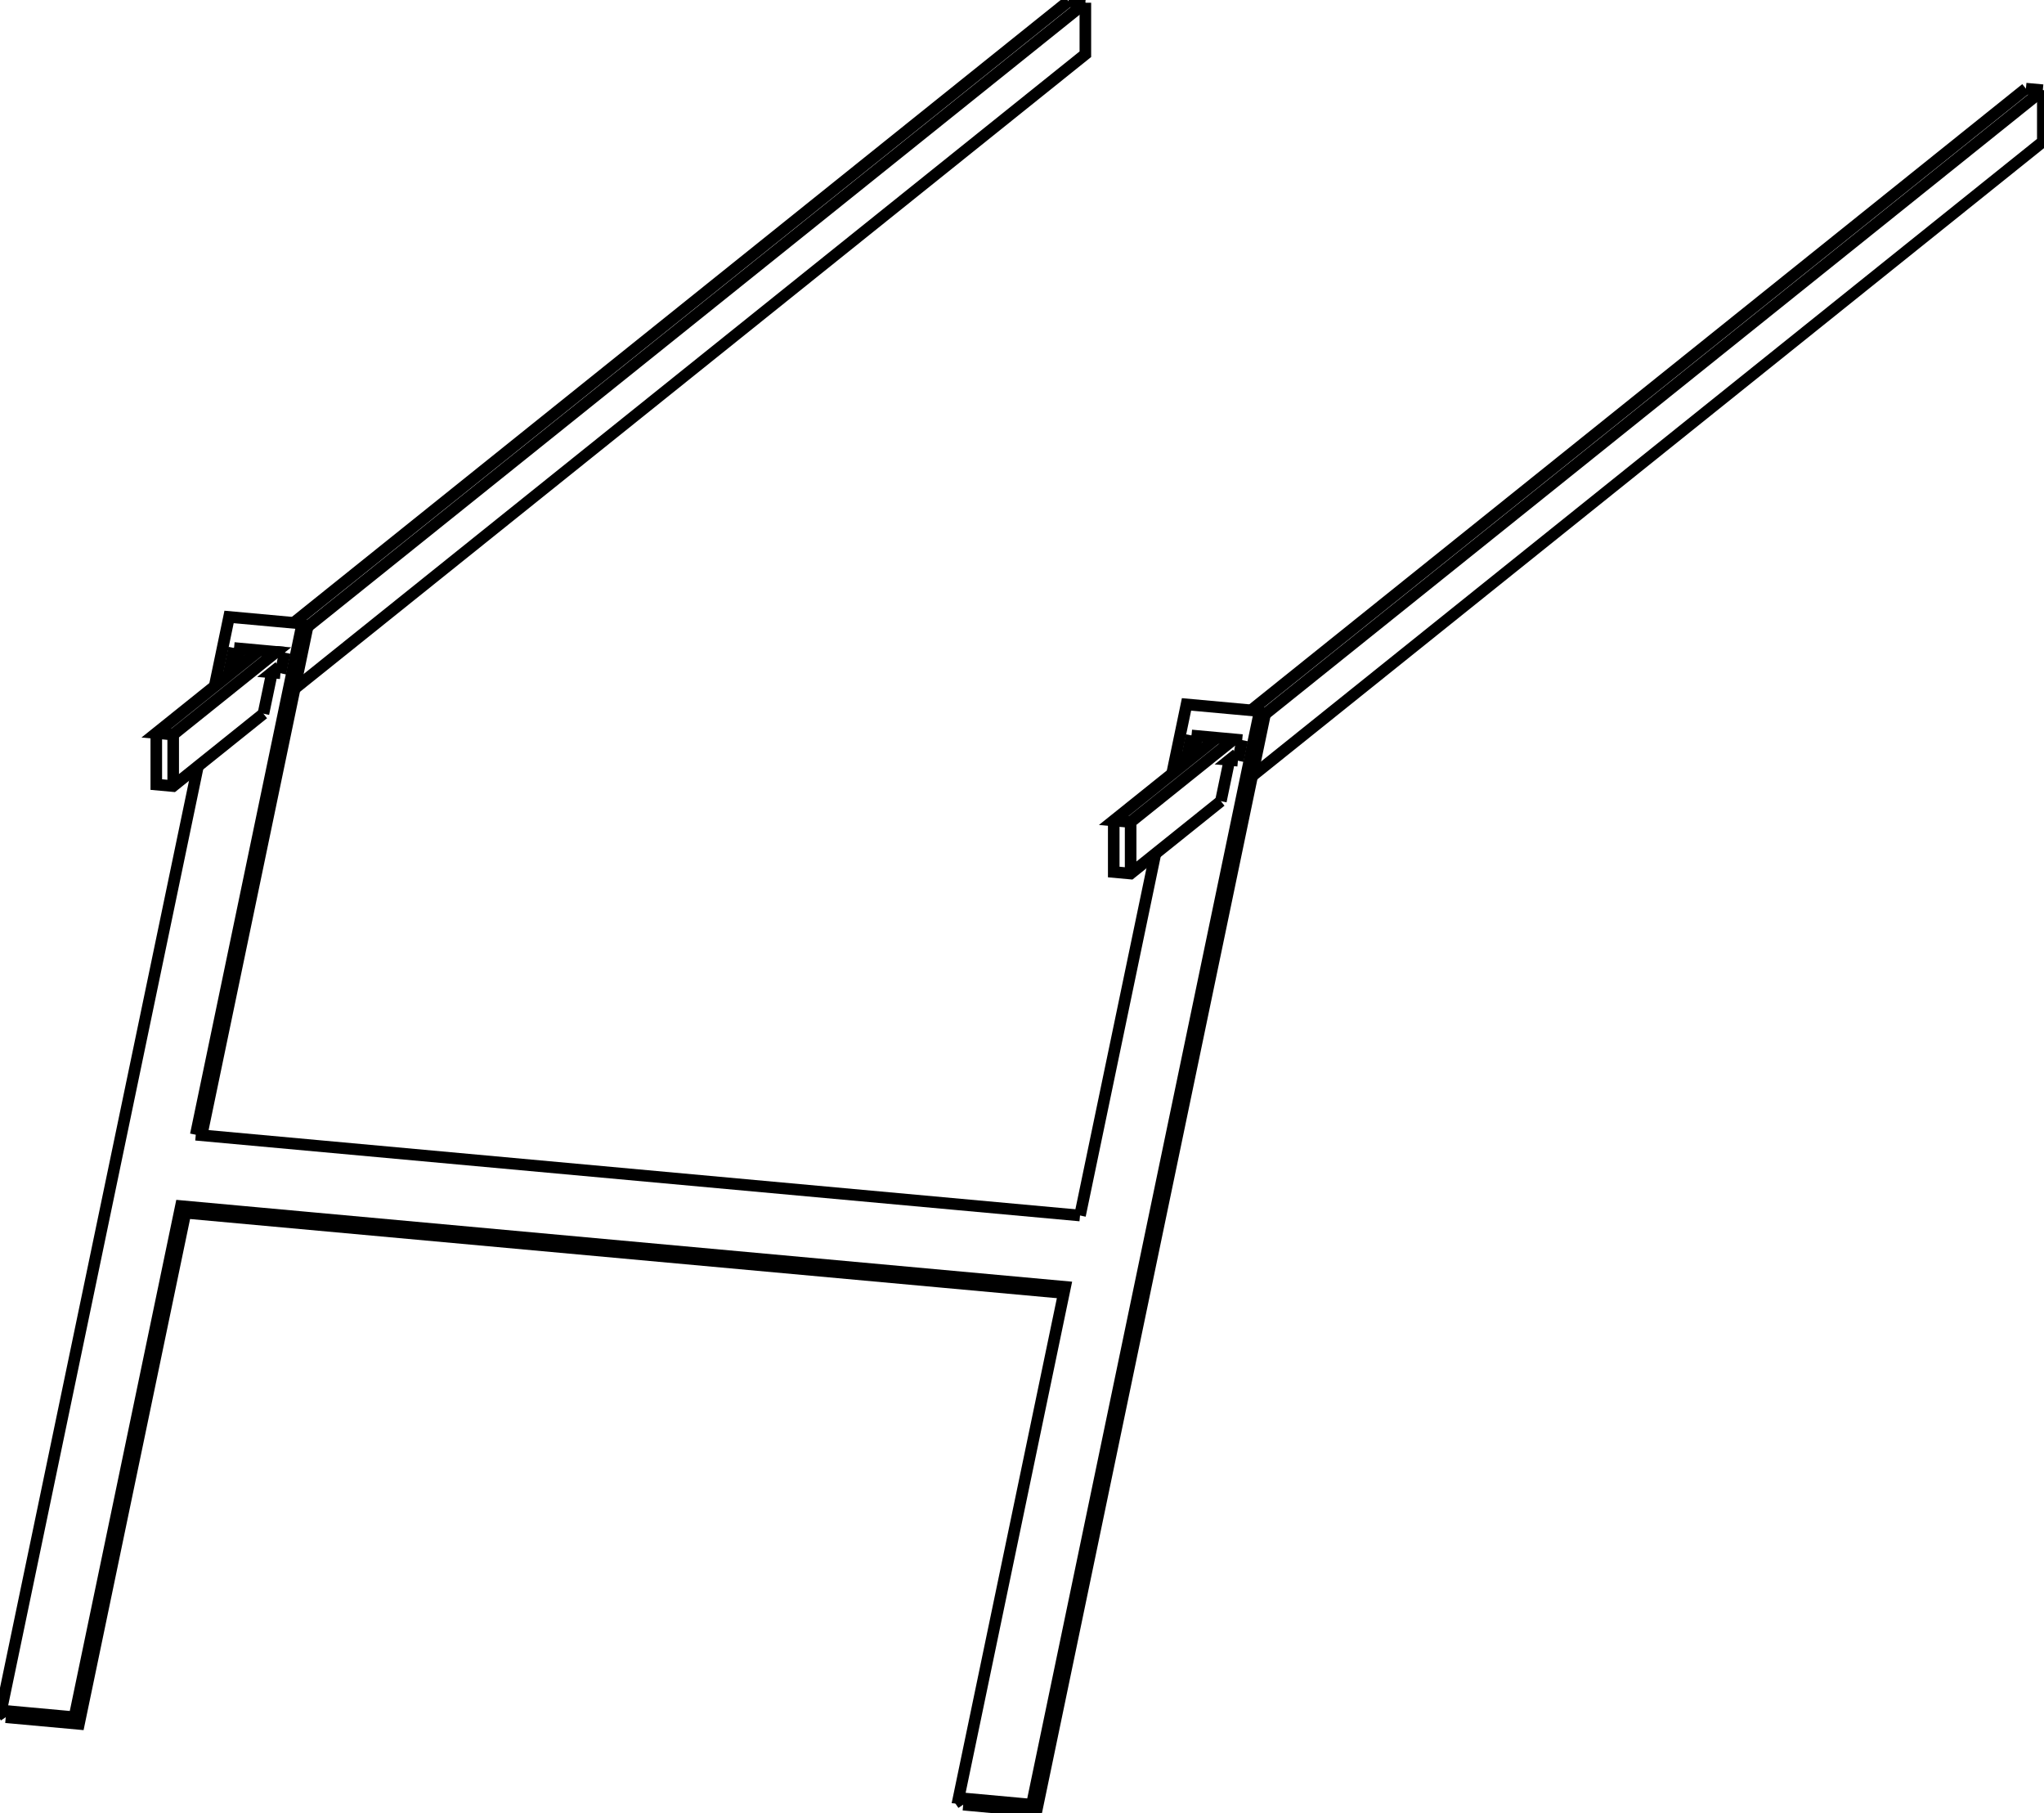
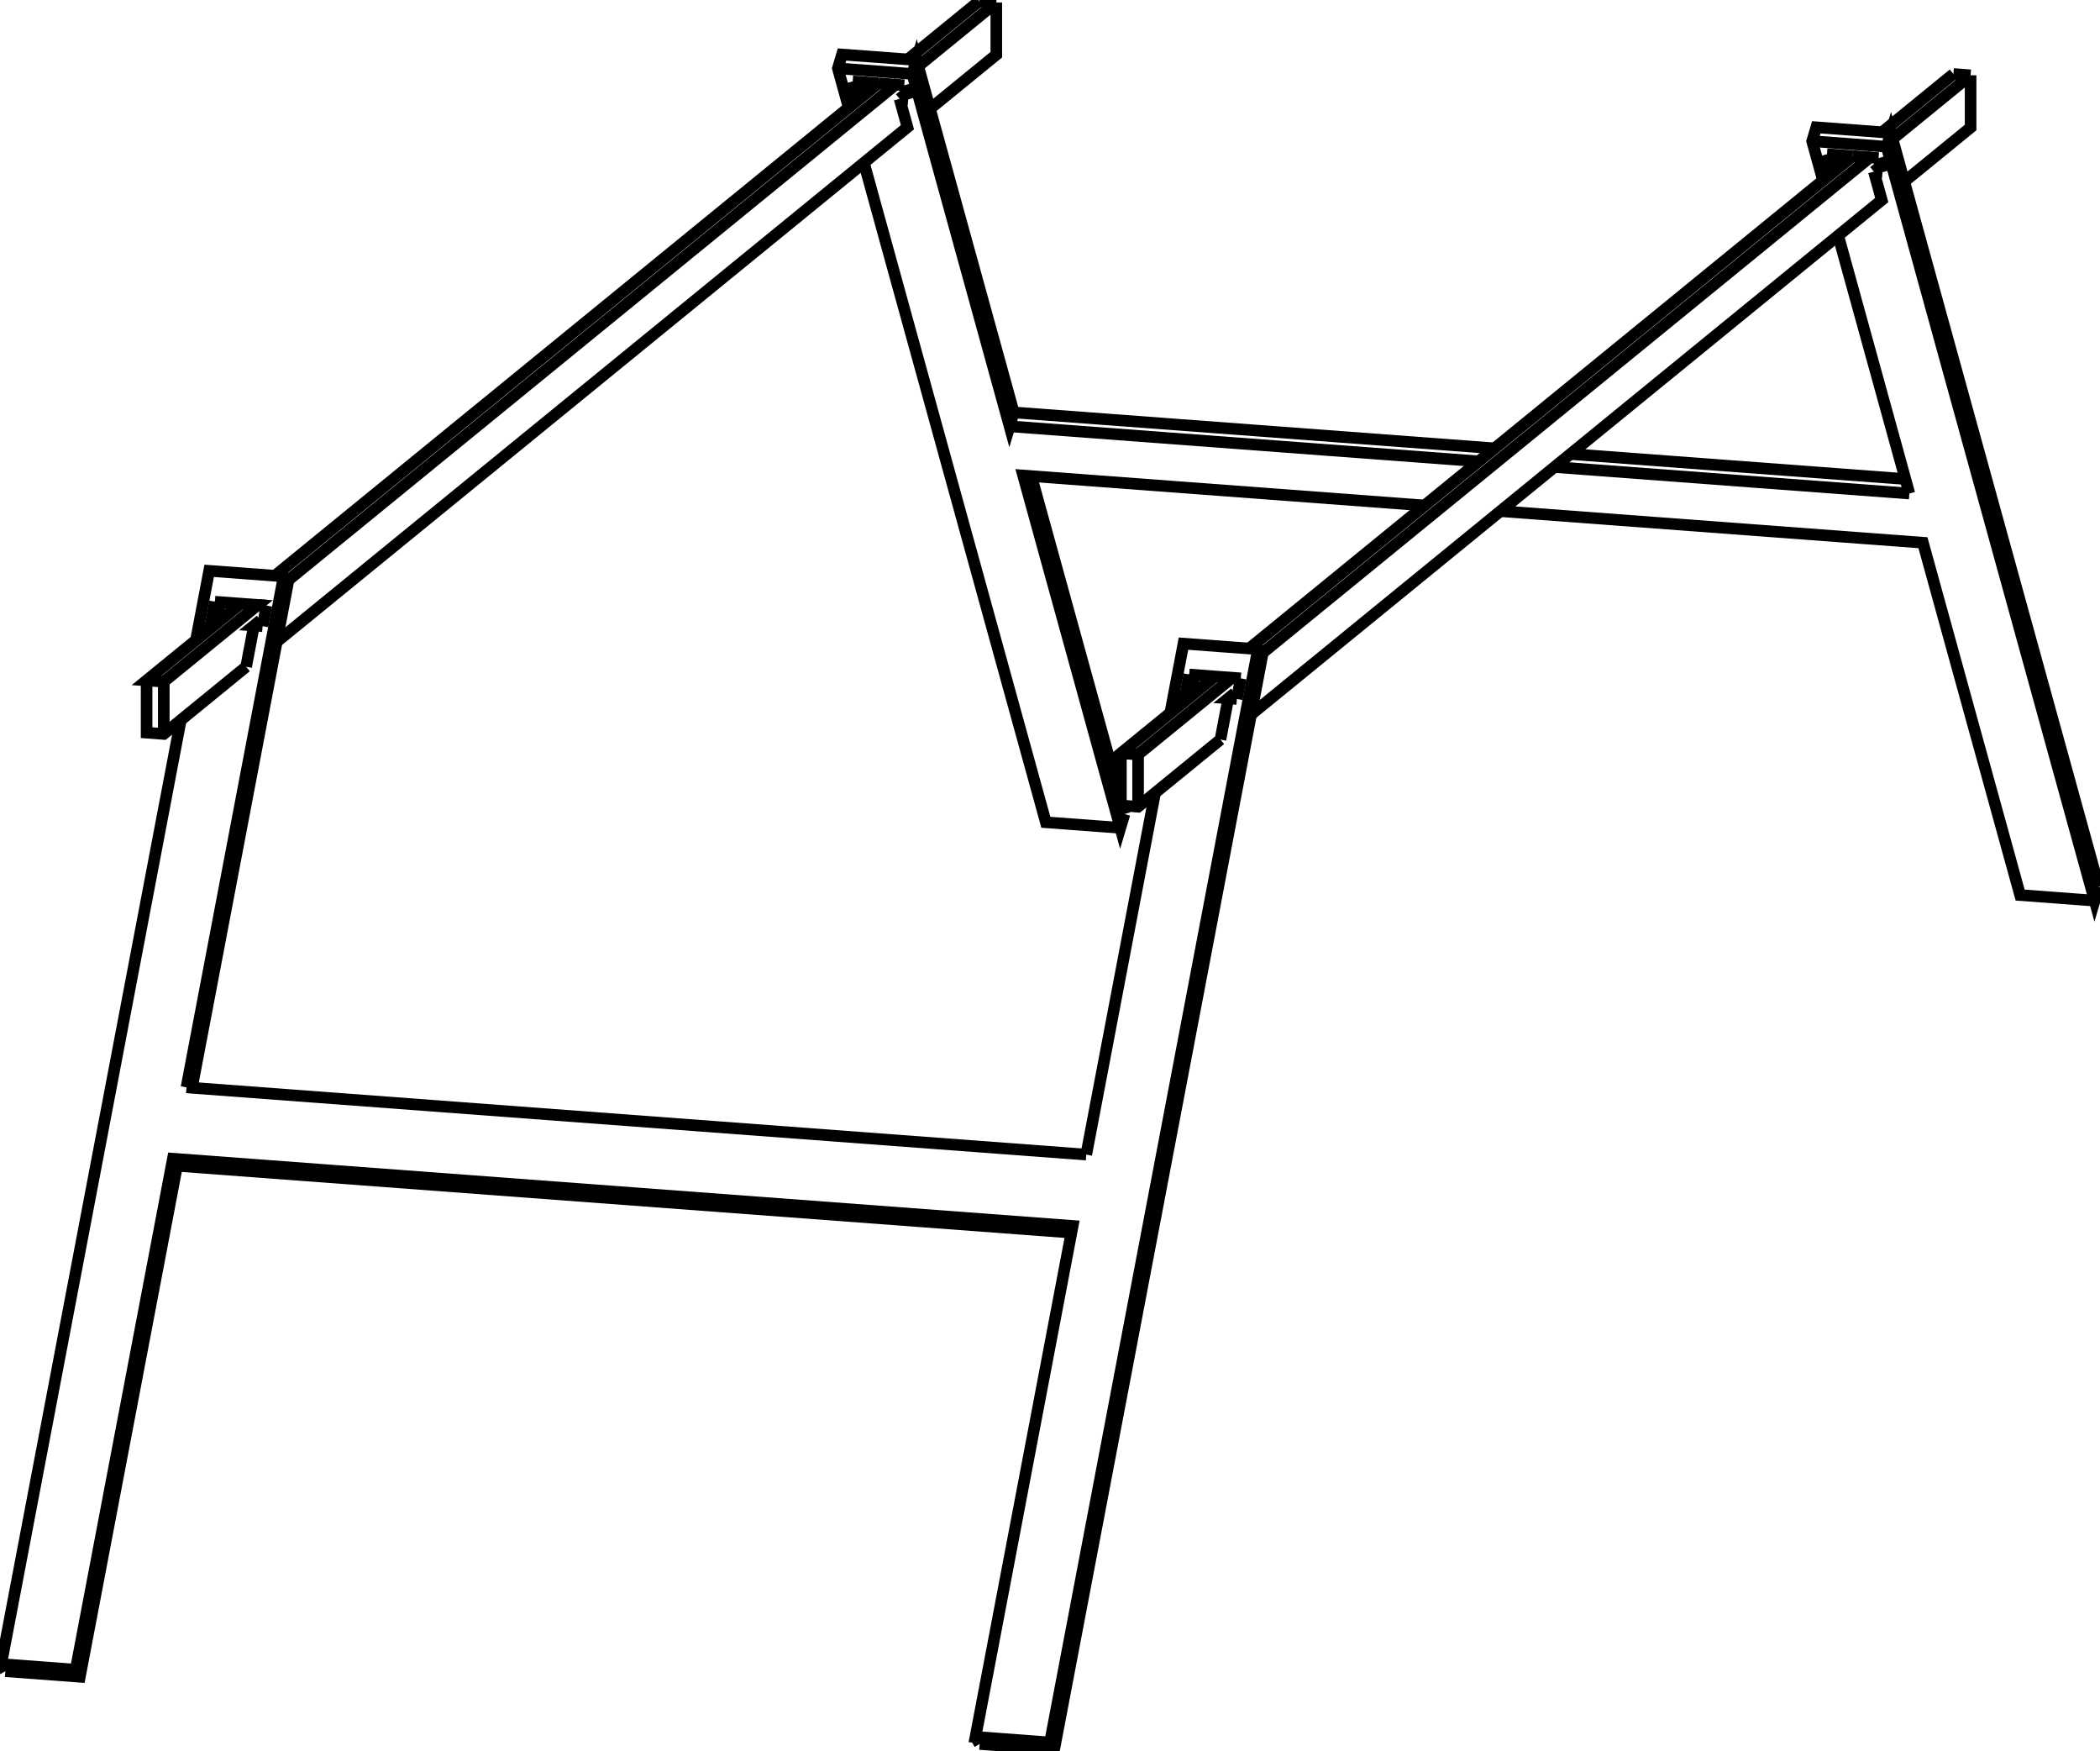
- <svg xmlns="http://www.w3.org/2000/svg" version="1.1" viewBox="-867.977 -751.788 1719.372 1524.349" fill="none" stroke="black" stroke-width="0.6%" vector-effect="non-scaling-stroke">
-   <path d="M -863.147 692.382 L -801.558 698.006 L -711.969 268.157 L 26.923 335.638" />
-   <path d="M -698.385 202.982 L -609.873 -221.698 L -613.703 -227.316 L -675.292 -232.941 L -687.441 -174.649" />
-   <path d="M -57.759 765.936 L 3.83 771.56 L 195.515 -148.144 L 191.685 -153.762 L 130.096 -159.387 L 117.947 -101.095" />
-   <path d="M -668.689 -194.299 L -663.532 -193.828" />
-   <path d="M -668.689 -194.299 L -666.173 -206.373" />
-   <path d="M -633.157 -191.054 L -630.958 -190.853" />
-   <path d="M 136.699 -120.745 L 139.215 -132.819" />
-   <path d="M 136.699 -120.745 L 141.857 -120.274" />
-   <path d="M 172.231 -117.5 L 174.43 -117.299" />
-   <path d="M -863.147 692.382 L -866.977 686.764 L -805.388 692.388 L -715.799 262.539 L 28.001 330.468 L -61.589 760.318 L 0 765.942 L 191.685 -153.762" />
-   <path d="M -701.46 -107.384 L -866.977 686.764" />
-   <path d="M -801.558 698.006 L -805.388 692.388" />
-   <path d="M -703.292 202.533 L -613.703 -227.316" />
-   <path d="M -711.969 268.157 L -715.799 262.539" />
-   <path d="M 40.507 270.463 L -703.292 202.533" />
-   <path d="M 103.928 -33.83 L 40.507 270.463" />
-   <path d="M -57.759 765.936 L -61.589 760.318" />
-   <path d="M 3.83 771.56 L 0 765.942" />
-   <path d="M -674.694 -189.482 L -669.536 -189.011" />
-   <path d="M -668.689 -194.299 L -674.694 -189.482 L -671.08 -206.821" />
-   <path d="M 30.794 -750.788 L -620.958 -227.978" />
-   <path d="M -649.761 -204.874 L -736.51 -135.288 L -722.297 -133.989 L -635.548 -203.576 L -649.761 -204.874 L -671.08 -206.821" />
-   <path d="M -736.51 -135.288 L -736.51 -91.967 L -722.297 -90.669 L -646.39 -151.559" />
-   <path d="M -620.096 -172.651 L 45.007 -706.17 L 45.007 -749.49" />
-   <path d="M -610.963 -223.297 L 45.007 -749.49" />
-   <path d="M 30.794 -750.788 L 45.007 -749.49" />
-   <path d="M -722.297 -133.989 L -722.297 -90.669" />
-   <path d="M -639.162 -186.237 L -646.39 -151.559" />
-   <path d="M -633.157 -191.054 L -639.162 -186.237 L -632.056 -185.588" />
-   <path d="M -628.442 -202.927 L -635.548 -203.576" />
-   <path d="M -628.442 -202.927 L -632.056 -185.588" />
-   <path d="M 176.946 -129.373 L 169.84 -130.022 L 155.627 -131.32 L 134.308 -133.267" />
-   <path d="M 836.182 -677.234 L 184.43 -154.424" />
-   <path d="M 194.425 -149.743 L 850.395 -675.936" />
-   <path d="M 836.182 -677.234 L 850.395 -675.936" />
-   <path d="M 136.699 -120.745 L 130.694 -115.928 L 135.852 -115.457" />
-   <path d="M 130.694 -115.928 L 134.308 -133.267" />
-   <path d="M 155.627 -131.32 L 68.878 -61.733 L 83.091 -60.435 L 169.84 -130.022" />
-   <path d="M 68.878 -61.733 L 68.878 -18.413 L 83.091 -17.115 L 158.998 -78.005" />
-   <path d="M 185.292 -99.097 L 850.395 -632.616 L 850.395 -675.936" />
-   <path d="M 83.091 -60.435 L 83.091 -17.115" />
-   <path d="M 166.226 -112.683 L 158.998 -78.005" />
-   <path d="M 172.231 -117.5 L 166.226 -112.683 L 173.332 -112.034" />
-   <path d="M 176.946 -129.373 L 173.332 -112.034" />
+ <svg xmlns="http://www.w3.org/2000/svg" version="1.1" viewBox="-876.775 -683.615 1753.55 1461.552" fill="none" stroke="black" stroke-width="0.6%" vector-effect="non-scaling-stroke">
+   <path d="M -872.305 711.515 L -810.092 716.162 L -728.925 289.599 L 17.892 345.388" />
+   <path d="M -716.532 224.473 L -636.427 -196.511 L -639.897 -202.428 L -702.11 -207.076 L -713.118 -149.229" />
+   <path d="M -58.744 772.29 L 3.47 776.937 L 177.135 -135.736 L 173.665 -141.653 L 111.451 -146.301 L 100.444 -88.455" />
+   <path d="M -695.142 -168.531 L -689.932 -168.141" />
+   <path d="M -695.142 -168.531 L -692.776 -180.961" />
+   <path d="M -659.249 -165.849 L -656.602 -165.652" />
+   <path d="M 118.42 -107.756 L 120.785 -120.186" />
+   <path d="M 118.42 -107.756 L 123.63 -107.367" />
+   <path d="M 154.312 -105.075 L 156.959 -104.877" />
+   <path d="M -872.305 711.515 L -875.775 705.597 L -813.562 710.245 L -732.395 283.682 L 18.953 339.809 L -62.214 766.372 L 0 771.02 L 173.665 -141.653" />
+   <path d="M -725.819 -82.479 L -875.775 705.597" />
+   <path d="M -810.092 716.162 L -813.562 710.245" />
+   <path d="M -721.064 224.135 L -639.897 -202.428" />
+   <path d="M -728.925 289.599 L -732.395 283.682" />
+   <path d="M 30.284 280.262 L -721.064 224.135" />
+   <path d="M 87.743 -21.704 L 30.284 280.262" />
+   <path d="M -58.744 772.29 L -62.214 766.372" />
+   <path d="M 3.47 776.937 L 0 771.02" />
+   <path d="M -700.582 -164.093 L -695.372 -163.704" />
+   <path d="M -695.142 -168.531 L -700.582 -164.093 L -697.308 -181.3" />
+   <path d="M -59.196 -682.615 L -118.78 -634.014" />
+   <path d="M -143.23 -614.071 L -647.226 -202.976" />
+   <path d="M -675.772 -179.691 L -754.366 -115.584 L -740.009 -114.512 L -661.415 -178.618 L -675.772 -179.691 L -697.308 -181.3" />
+   <path d="M -754.366 -115.584 L -754.366 -71.977 L -740.009 -70.904 L -671.238 -126.999" />
+   <path d="M -645.688 -147.839 L -119.05 -577.403 L -125.599 -601.133" />
+   <path d="M -637.415 -198.195 L -128.873 -612.998 L -121.694 -612.462" />
+   <path d="M -143.23 -614.071 L -128.873 -612.998" />
+   <path d="M -110.042 -628.358 L -44.839 -681.543" />
+   <path d="M -740.009 -114.512 L -740.009 -70.904" />
+   <path d="M -664.689 -161.412 L -671.238 -126.999" />
+   <path d="M -659.249 -165.849 L -664.689 -161.412 L -657.511 -160.876" />
+   <path d="M -120.158 -605.571 L -125.599 -601.133" />
+   <path d="M -100.219 -592.763 L -44.839 -637.935 L -44.839 -681.543" />
+   <path d="M -654.237 -178.082 L -661.415 -178.618" />
+   <path d="M -654.237 -178.082 L -657.511 -160.876" />
+   <path d="M 159.325 -117.307 L 152.146 -117.844 L 137.789 -118.916 L 116.254 -120.525" />
+   <path d="M 670.332 -553.296 L 166.336 -142.201" />
+   <path d="M 176.147 -137.42 L 684.689 -552.224 L 691.868 -551.687" />
+   <path d="M 670.332 -553.296 L 684.689 -552.224" />
+   <path d="M 118.42 -107.756 L 112.98 -103.318 L 118.19 -102.929" />
+   <path d="M 112.98 -103.318 L 116.254 -120.525" />
+   <path d="M 754.366 -621.84 L 694.782 -573.239" />
+   <path d="M 137.789 -118.916 L 59.196 -54.809 L 73.552 -53.737 L 152.146 -117.844" />
+   <path d="M 59.196 -54.809 L 59.196 -11.202 L 73.552 -10.129 L 142.324 -66.224" />
+   <path d="M 167.873 -87.064 L 694.511 -516.628 L 687.963 -540.358" />
+   <path d="M 703.52 -567.584 L 768.723 -620.768" />
+   <path d="M 73.552 -53.737 L 73.552 -10.129" />
+   <path d="M 148.872 -100.637 L 142.324 -66.224" />
+   <path d="M 154.312 -105.075 L 148.872 -100.637 L 156.051 -100.101" />
+   <path d="M 693.403 -544.796 L 687.963 -540.358" />
+   <path d="M 713.342 -531.988 L 768.723 -577.16 L 768.723 -620.768" />
+   <path d="M 159.325 -117.307 L 156.051 -100.101" />
+   <path d="M -59.196 -682.615 L -44.839 -681.543" />
+   <path d="M -164.765 -615.68 L -143.23 -614.071" />
+   <path d="M 698.641 -561.114 L 872.305 68.253 L 875.775 56.674" />
+   <path d="M 636.427 -565.761 L 698.641 -561.114 L 702.11 -572.692 L 875.775 56.674" />
+   <path d="M 872.305 68.253 L 810.092 63.605 L 728.925 -230.547 L 376.094 -256.904" />
+   <path d="M 717.594 -271.609 L 658.165 -486.981" />
+   <path d="M 645.464 -533.012 L 636.427 -565.761 L 639.897 -577.339 L 702.11 -572.692" />
+   <path d="M -33.754 -327.737 L 357.928 -298.477" />
+   <path d="M 421.262 -293.746 L 717.594 -271.609" />
+   <path d="M 312.76 -261.635 L -22.423 -286.674 L 58.744 7.478 L 62.214 -4.1" />
+   <path d="M -114.921 -621.888 L -33.754 -327.737 L -30.284 -339.315 L 371.223 -309.321" />
+   <path d="M -177.135 -626.536 L -114.921 -621.888 L -111.451 -633.467 L -30.284 -339.315" />
+   <path d="M 58.744 7.478 L -3.47 2.83 L -155.396 -547.756" />
+   <path d="M -168.098 -593.787 L -177.135 -626.536 L -173.665 -638.114 L -111.451 -633.467" />
+   <path d="M 695.142 -539.822 L 687.963 -540.358" />
+   <path d="M 657.281 -542.65 L 652.071 -543.04 L 657.511 -547.477" />
+   <path d="M 648.797 -554.905 L 652.071 -543.04" />
+   <path d="M 648.797 -554.905 L 670.332 -553.296" />
+   <path d="M 695.142 -539.822 L 691.868 -551.687" />
+   <path d="M -164.765 -615.68 L -161.491 -603.814 L -156.051 -608.252" />
+   <path d="M -156.281 -603.425 L -161.491 -603.814" />
+   <path d="M -118.42 -600.597 L -121.694 -612.462" />
+   <path d="M -118.42 -600.597 L -125.599 -601.133" />
+   <path d="M -150.841 -607.863 L -156.051 -608.252" />
+   <path d="M 434.557 -304.59 L 714.259 -283.696" />
+   <path d="M -15.618 -286.166 L 59.196 -15.038" />
+   <path d="M 60.276 -11.121 L 62.214 -4.1" />
+   <path d="M -157.96 -615.171 L -156.051 -608.252" />
+   <path d="M -119.785 -605.543 L -120.158 -605.571" />
+   <path d="M 693.777 -544.768 L 693.403 -544.796" />
+   <path d="M 662.721 -547.088 L 657.511 -547.477" />
+   <path d="M 655.602 -554.397 L 657.511 -547.477" />
+   <path d="M 754.366 -621.84 L 768.723 -620.768" />
</svg>
